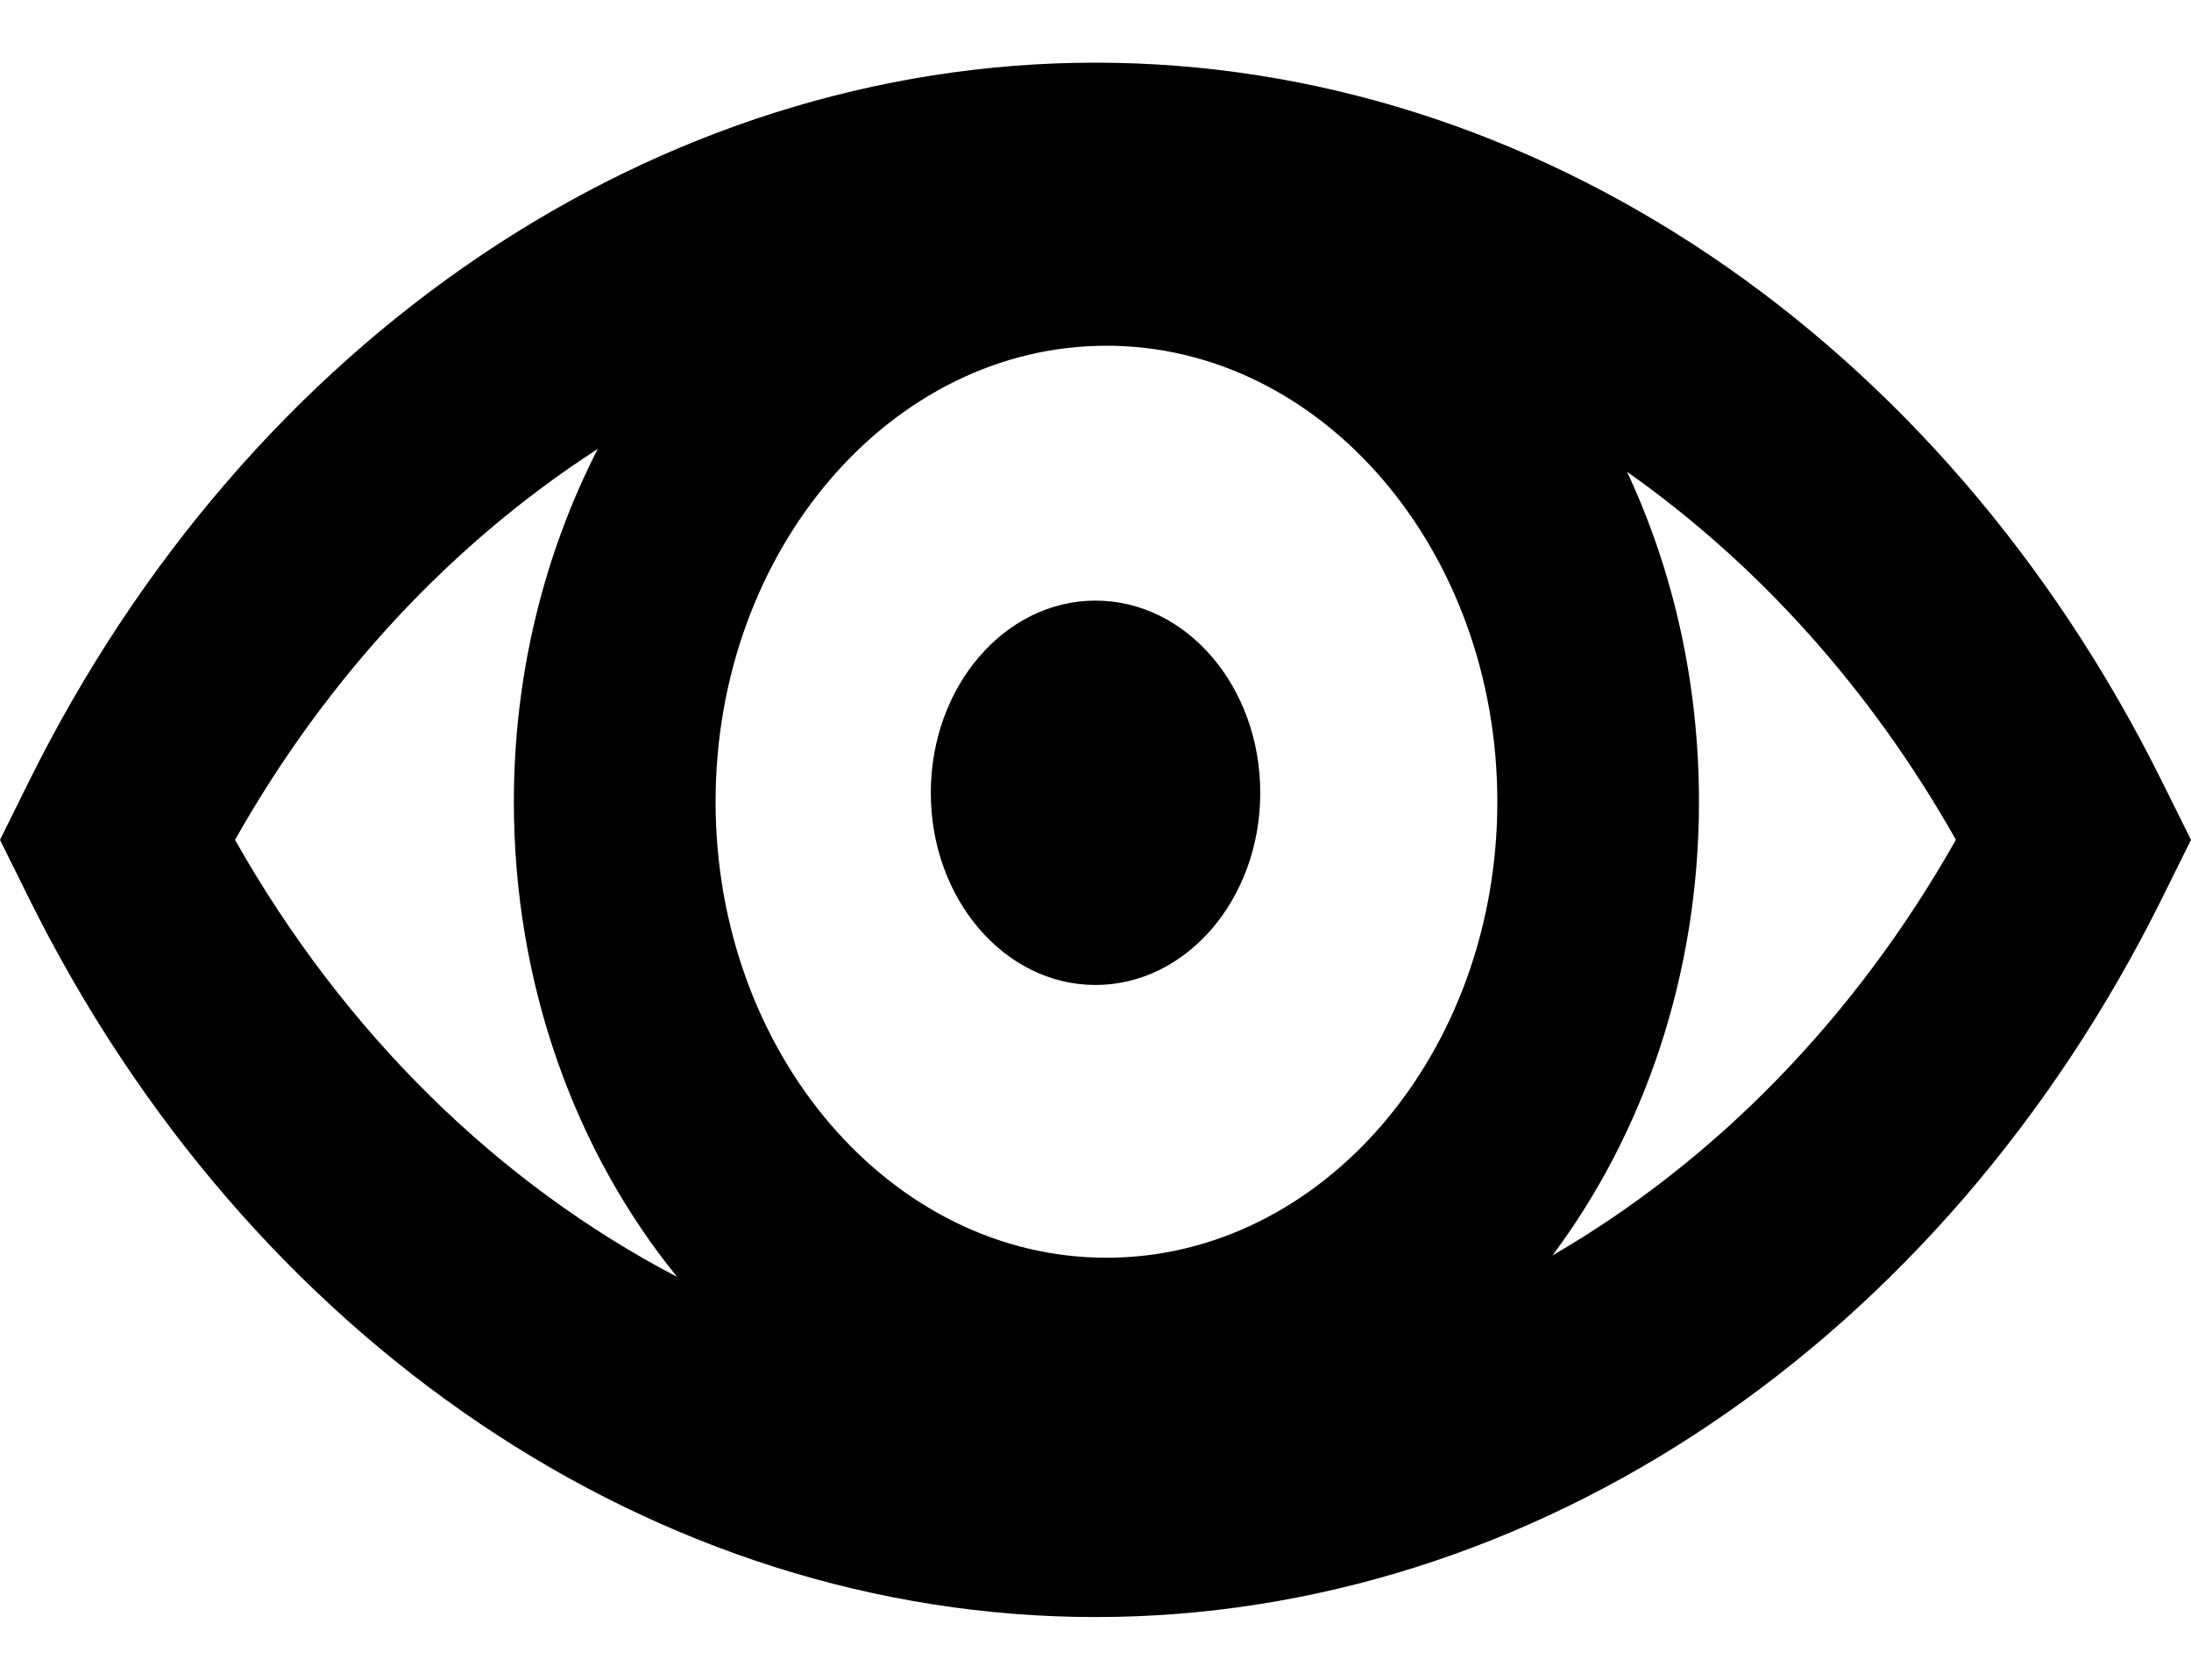
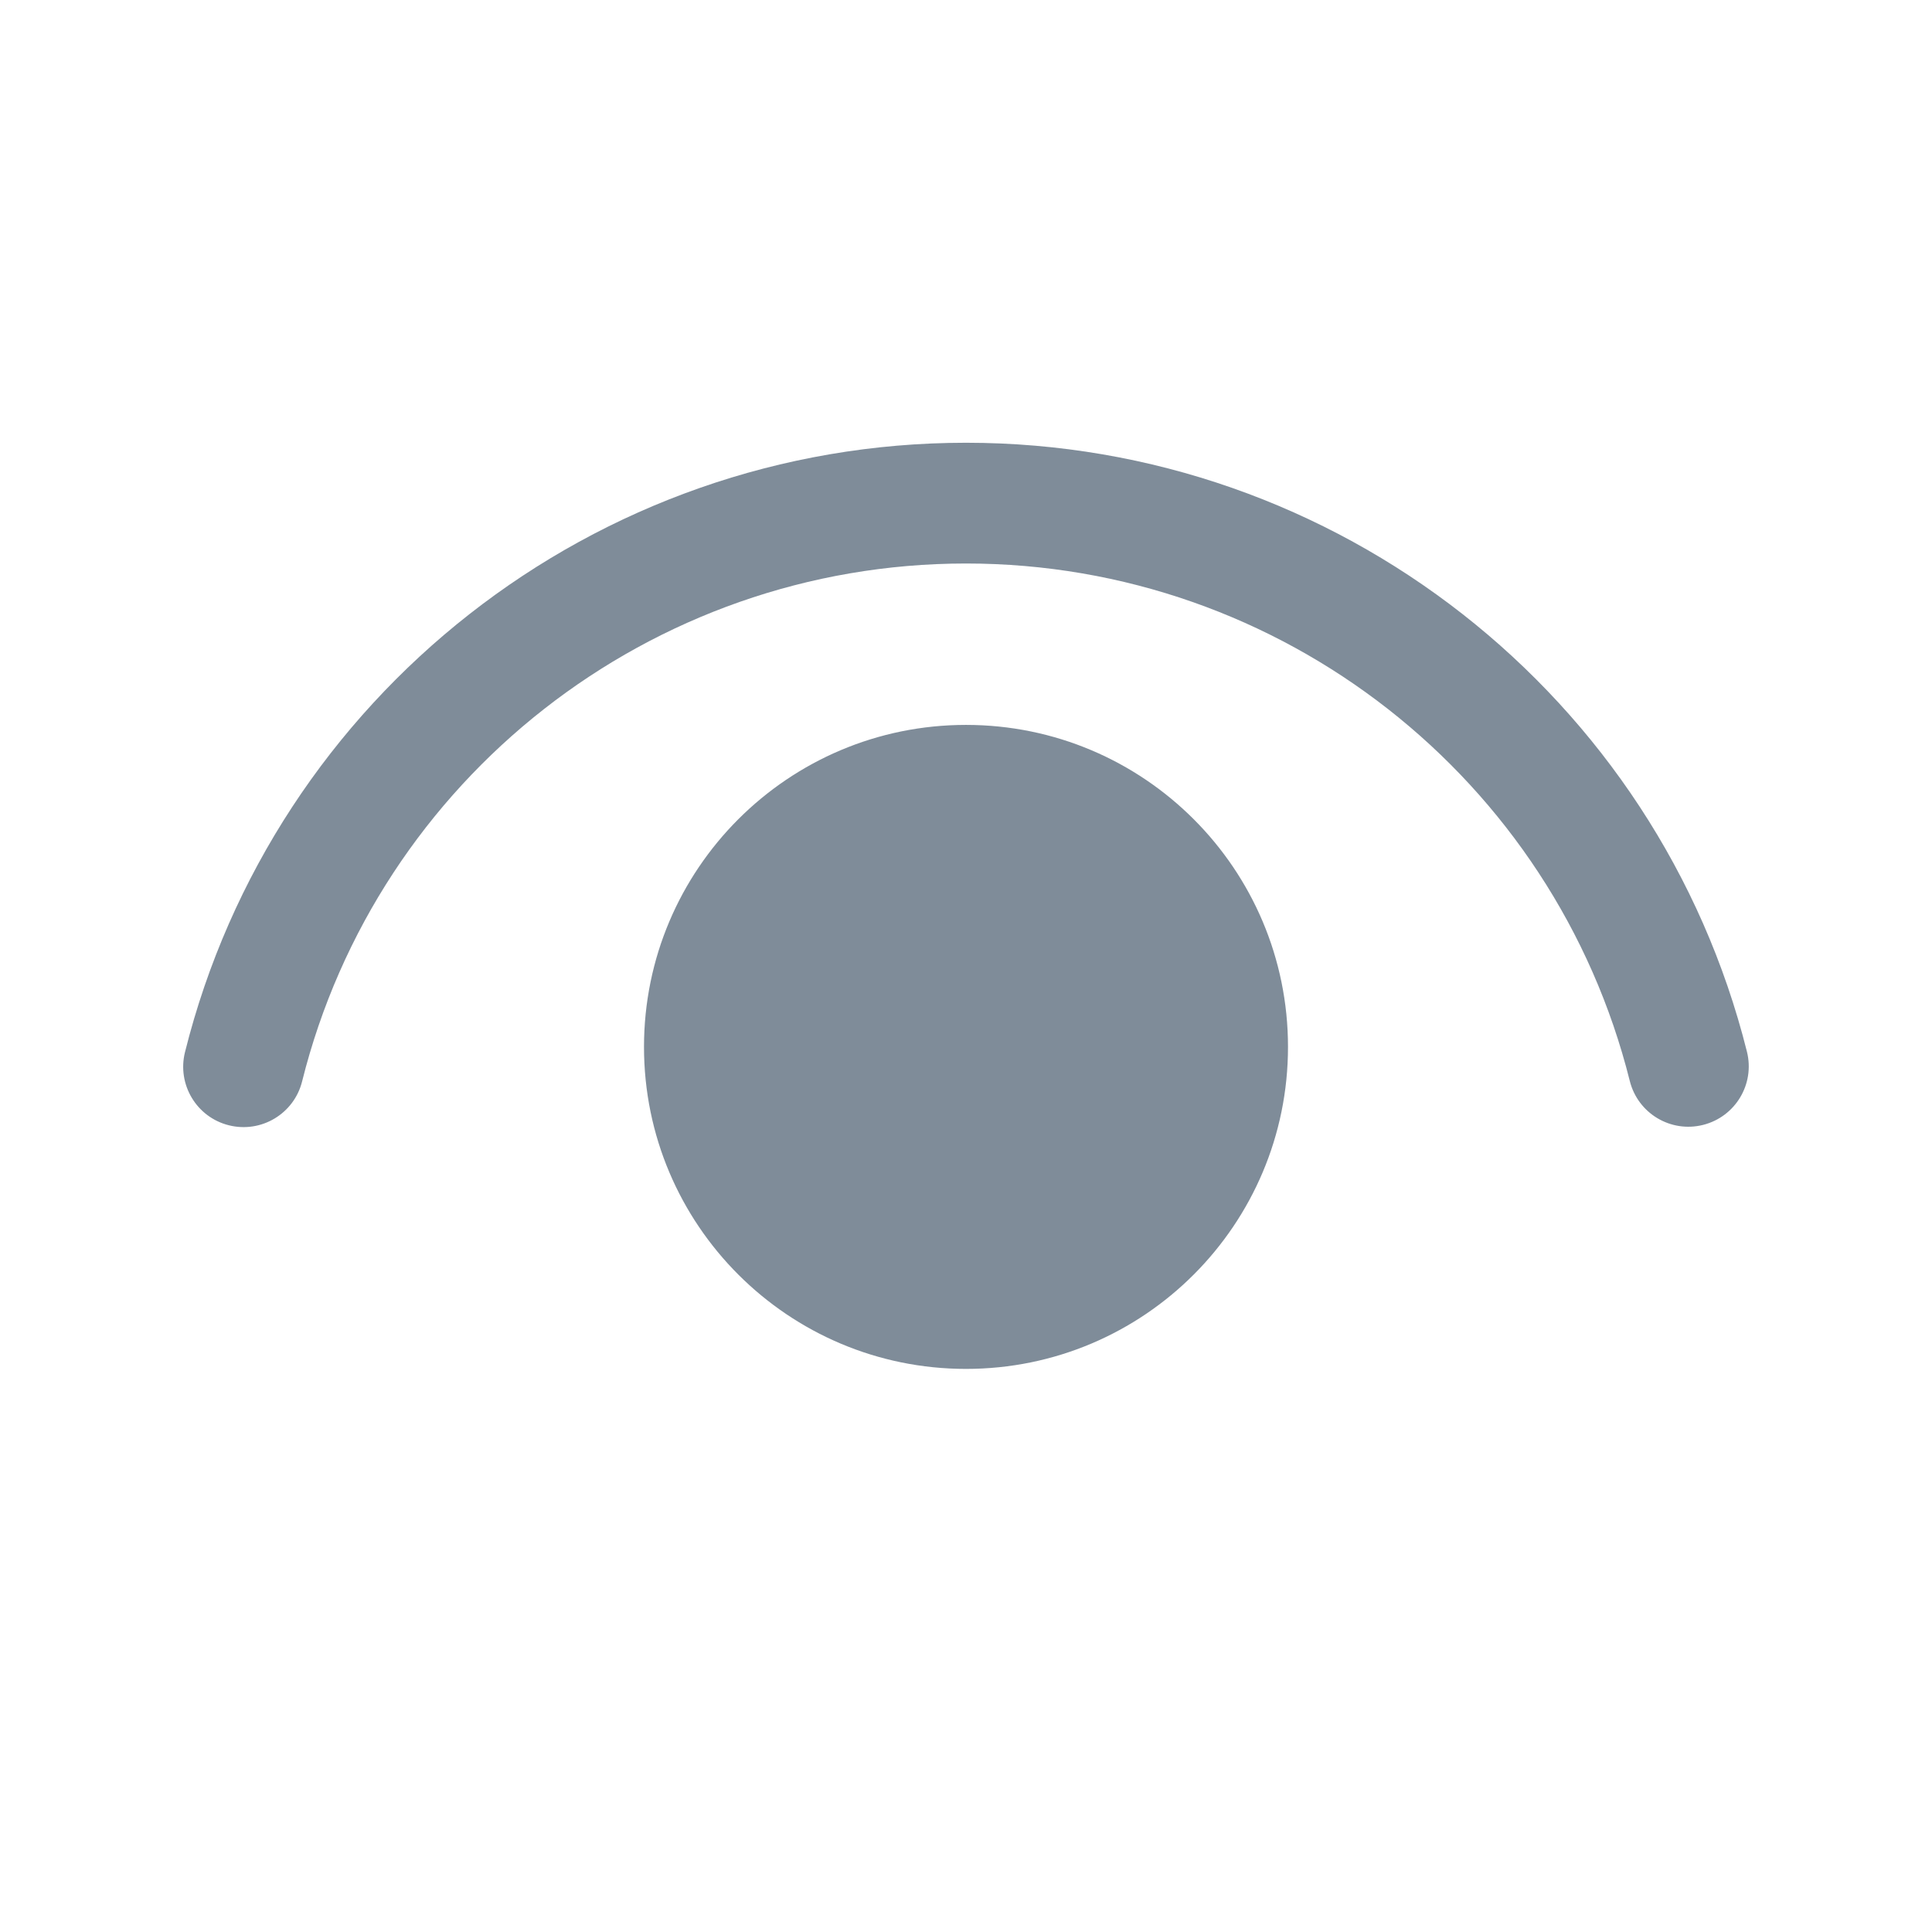
- <svg xmlns="http://www.w3.org/2000/svg" width="30" height="23" viewBox="0 0 30 23" fill="none">
-   <path d="M29.599 10.693C26.59 4.627 20.996 0.858 15 0.858C9.004 0.858 3.41 4.626 0.4 10.693L0 11.5L0.4 12.307C3.41 18.373 9.004 22.142 15 22.142C20.996 22.142 26.59 18.374 29.6 12.307L30 11.5L29.599 10.693ZM15.15 17.222C12.199 17.222 9.798 14.421 9.798 10.978C9.798 7.536 12.199 4.734 15.15 4.734C18.101 4.734 20.502 7.536 20.502 10.978C20.502 14.421 18.101 17.222 15.15 17.222ZM3.218 11.5C4.491 9.246 6.208 7.424 8.185 6.147C7.46 7.564 7.036 9.212 7.036 10.978C7.036 13.499 7.89 15.785 9.271 17.484C6.837 16.214 4.719 14.157 3.218 11.5ZM21.256 17.191C22.502 15.527 23.263 13.356 23.263 10.978C23.263 9.342 22.907 7.804 22.278 6.46C24.06 7.716 25.61 9.424 26.781 11.499C25.39 13.962 23.468 15.909 21.256 17.191ZM17.256 10.856C17.256 12.309 16.245 13.487 15 13.487C13.754 13.487 12.745 12.308 12.745 10.856C12.745 9.402 13.755 8.224 15 8.224C16.246 8.224 17.256 9.402 17.256 10.856Z" fill="black" />
+ <svg xmlns="http://www.w3.org/2000/svg" width="24" height="24" viewBox="0 0 24 24" fill="none">
+   <path d="M12 9.005C14.21 9.005 16 10.796 16 13.005C16 15.214 14.21 17.005 12 17.005C9.791 17.005 8 15.214 8 13.005C8 10.796 9.791 9.005 12 9.005ZM12 5.5C16.614 5.5 20.596 8.65 21.701 13.064C21.802 13.466 21.558 13.873 21.156 13.974C20.754 14.075 20.347 13.831 20.246 13.429C19.308 9.678 15.922 7 12 7C8.077 7 4.69 9.68 3.753 13.433C3.653 13.835 3.246 14.079 2.844 13.979C2.442 13.879 2.198 13.472 2.298 13.07C3.401 8.653 7.385 5.5 12 5.5Z" fill="#001A34" fill-opacity="0.5" />
</svg>
